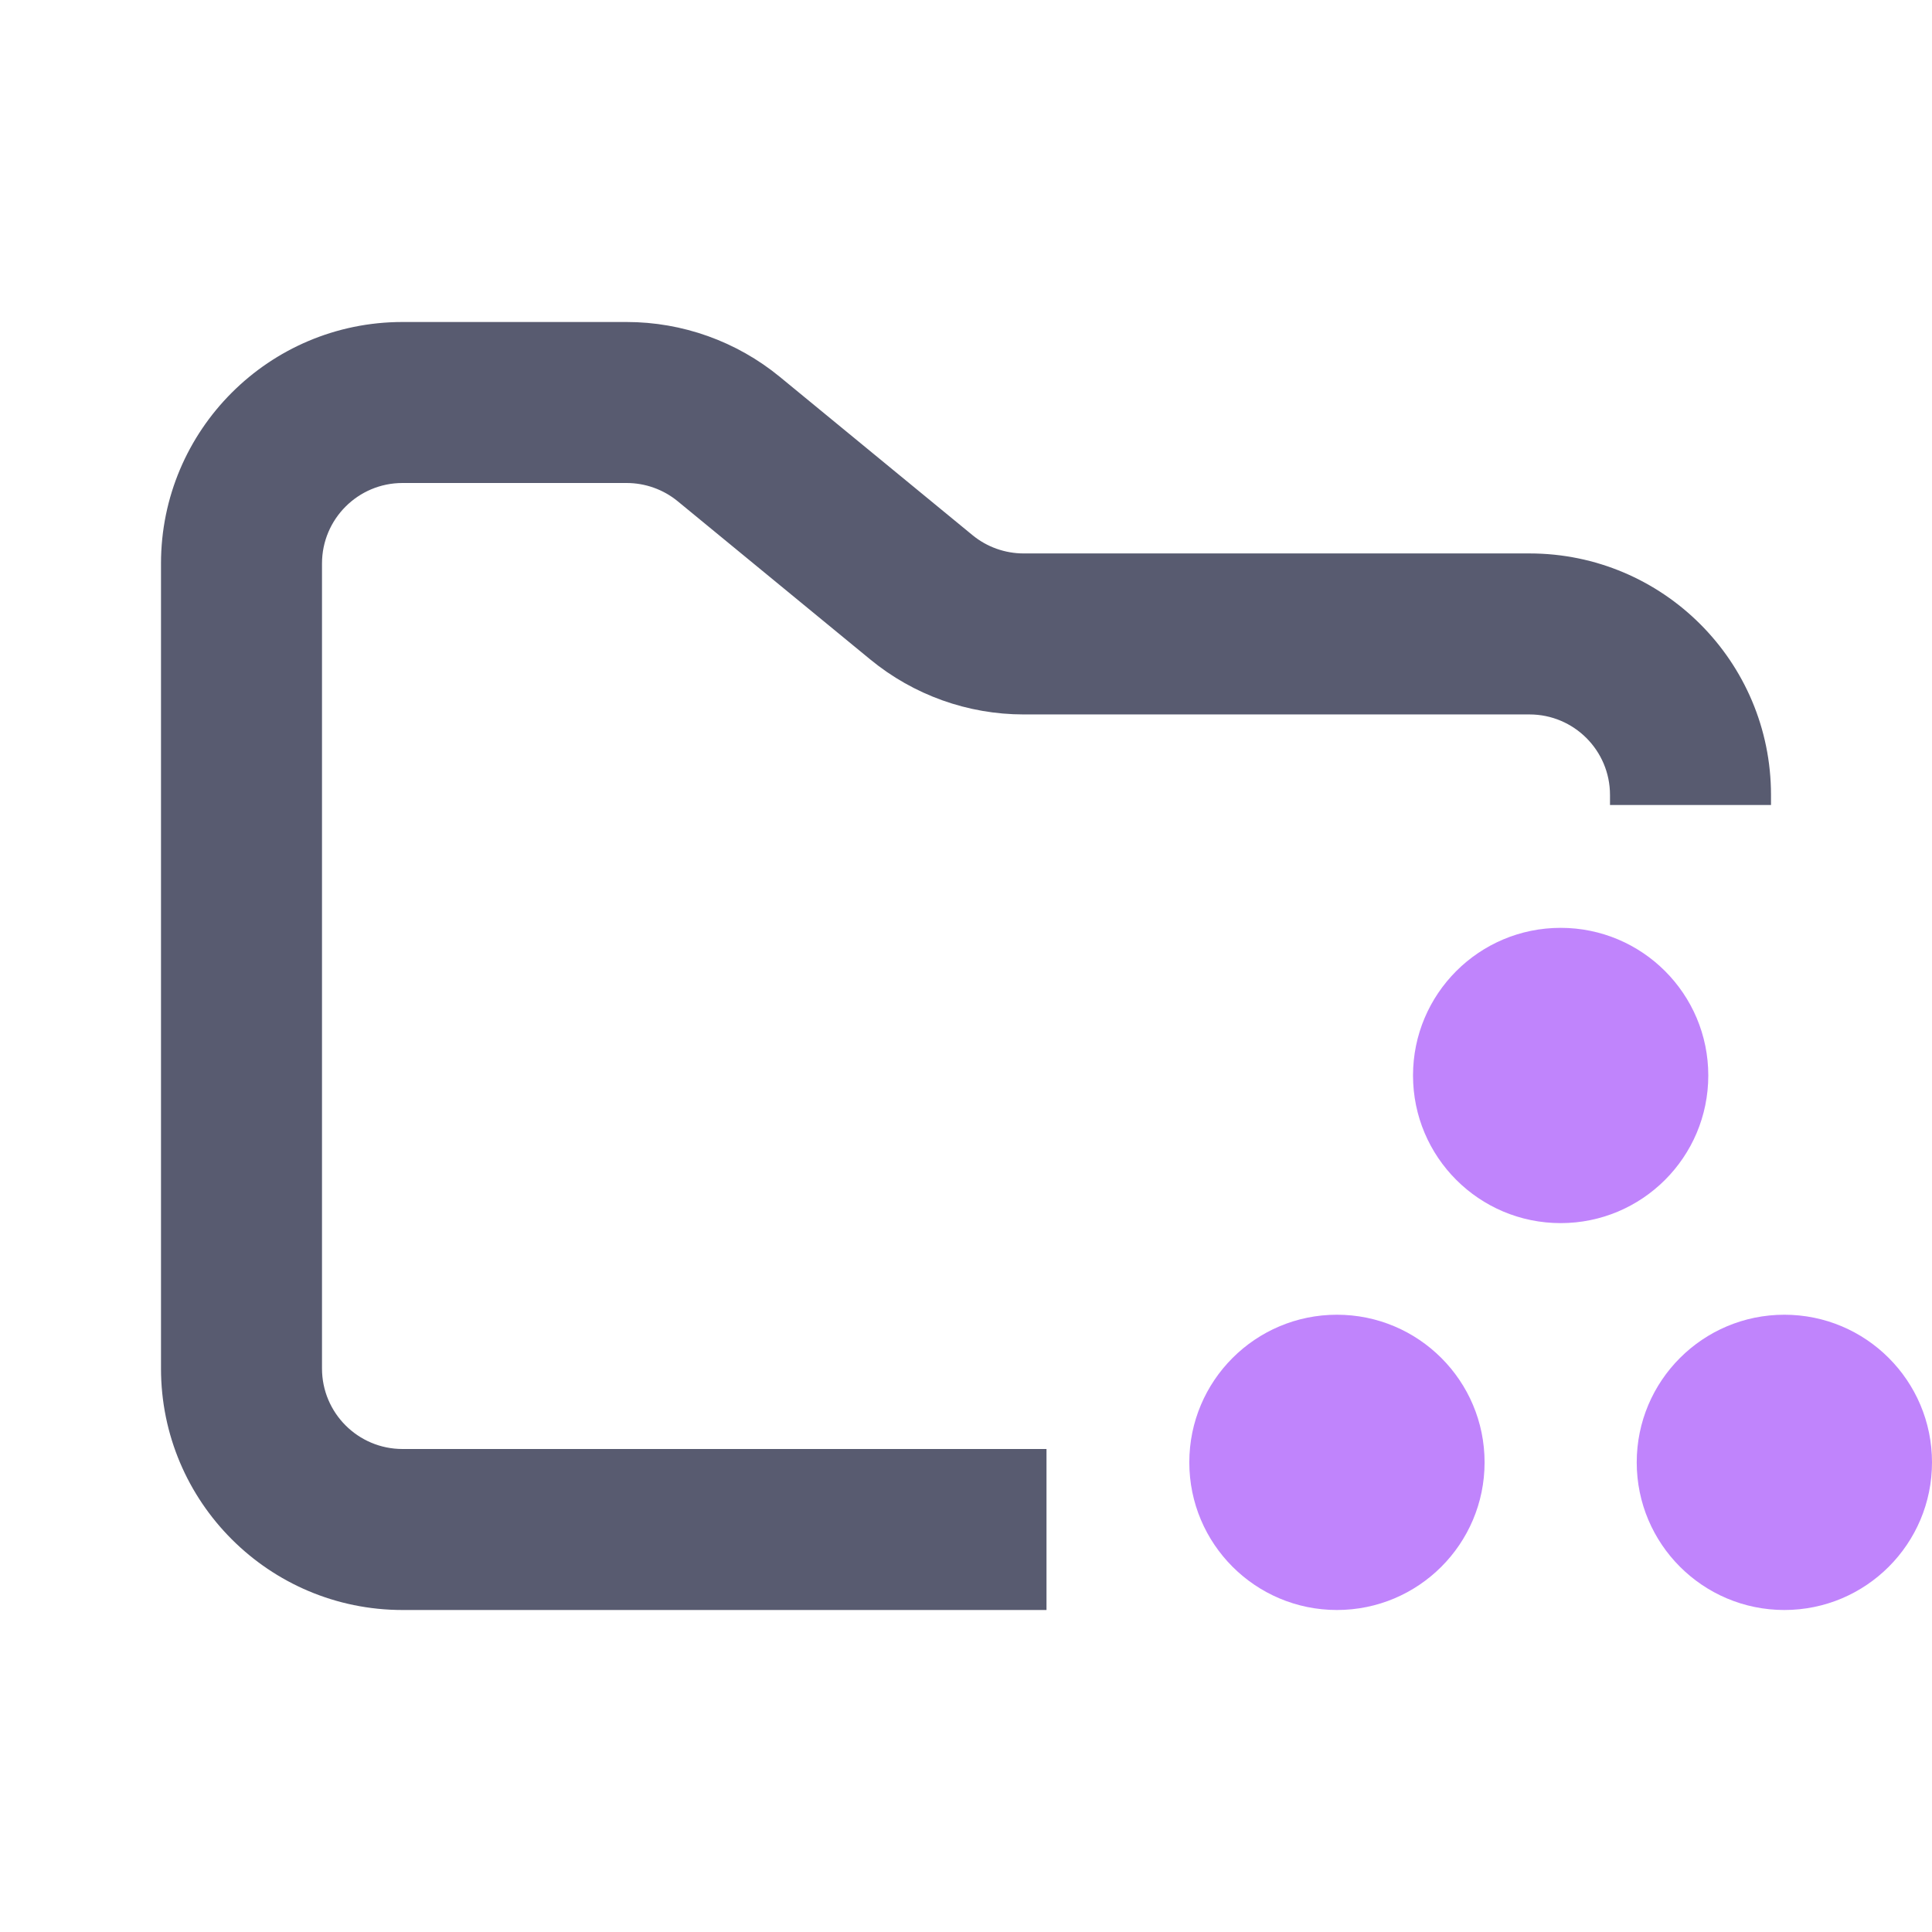
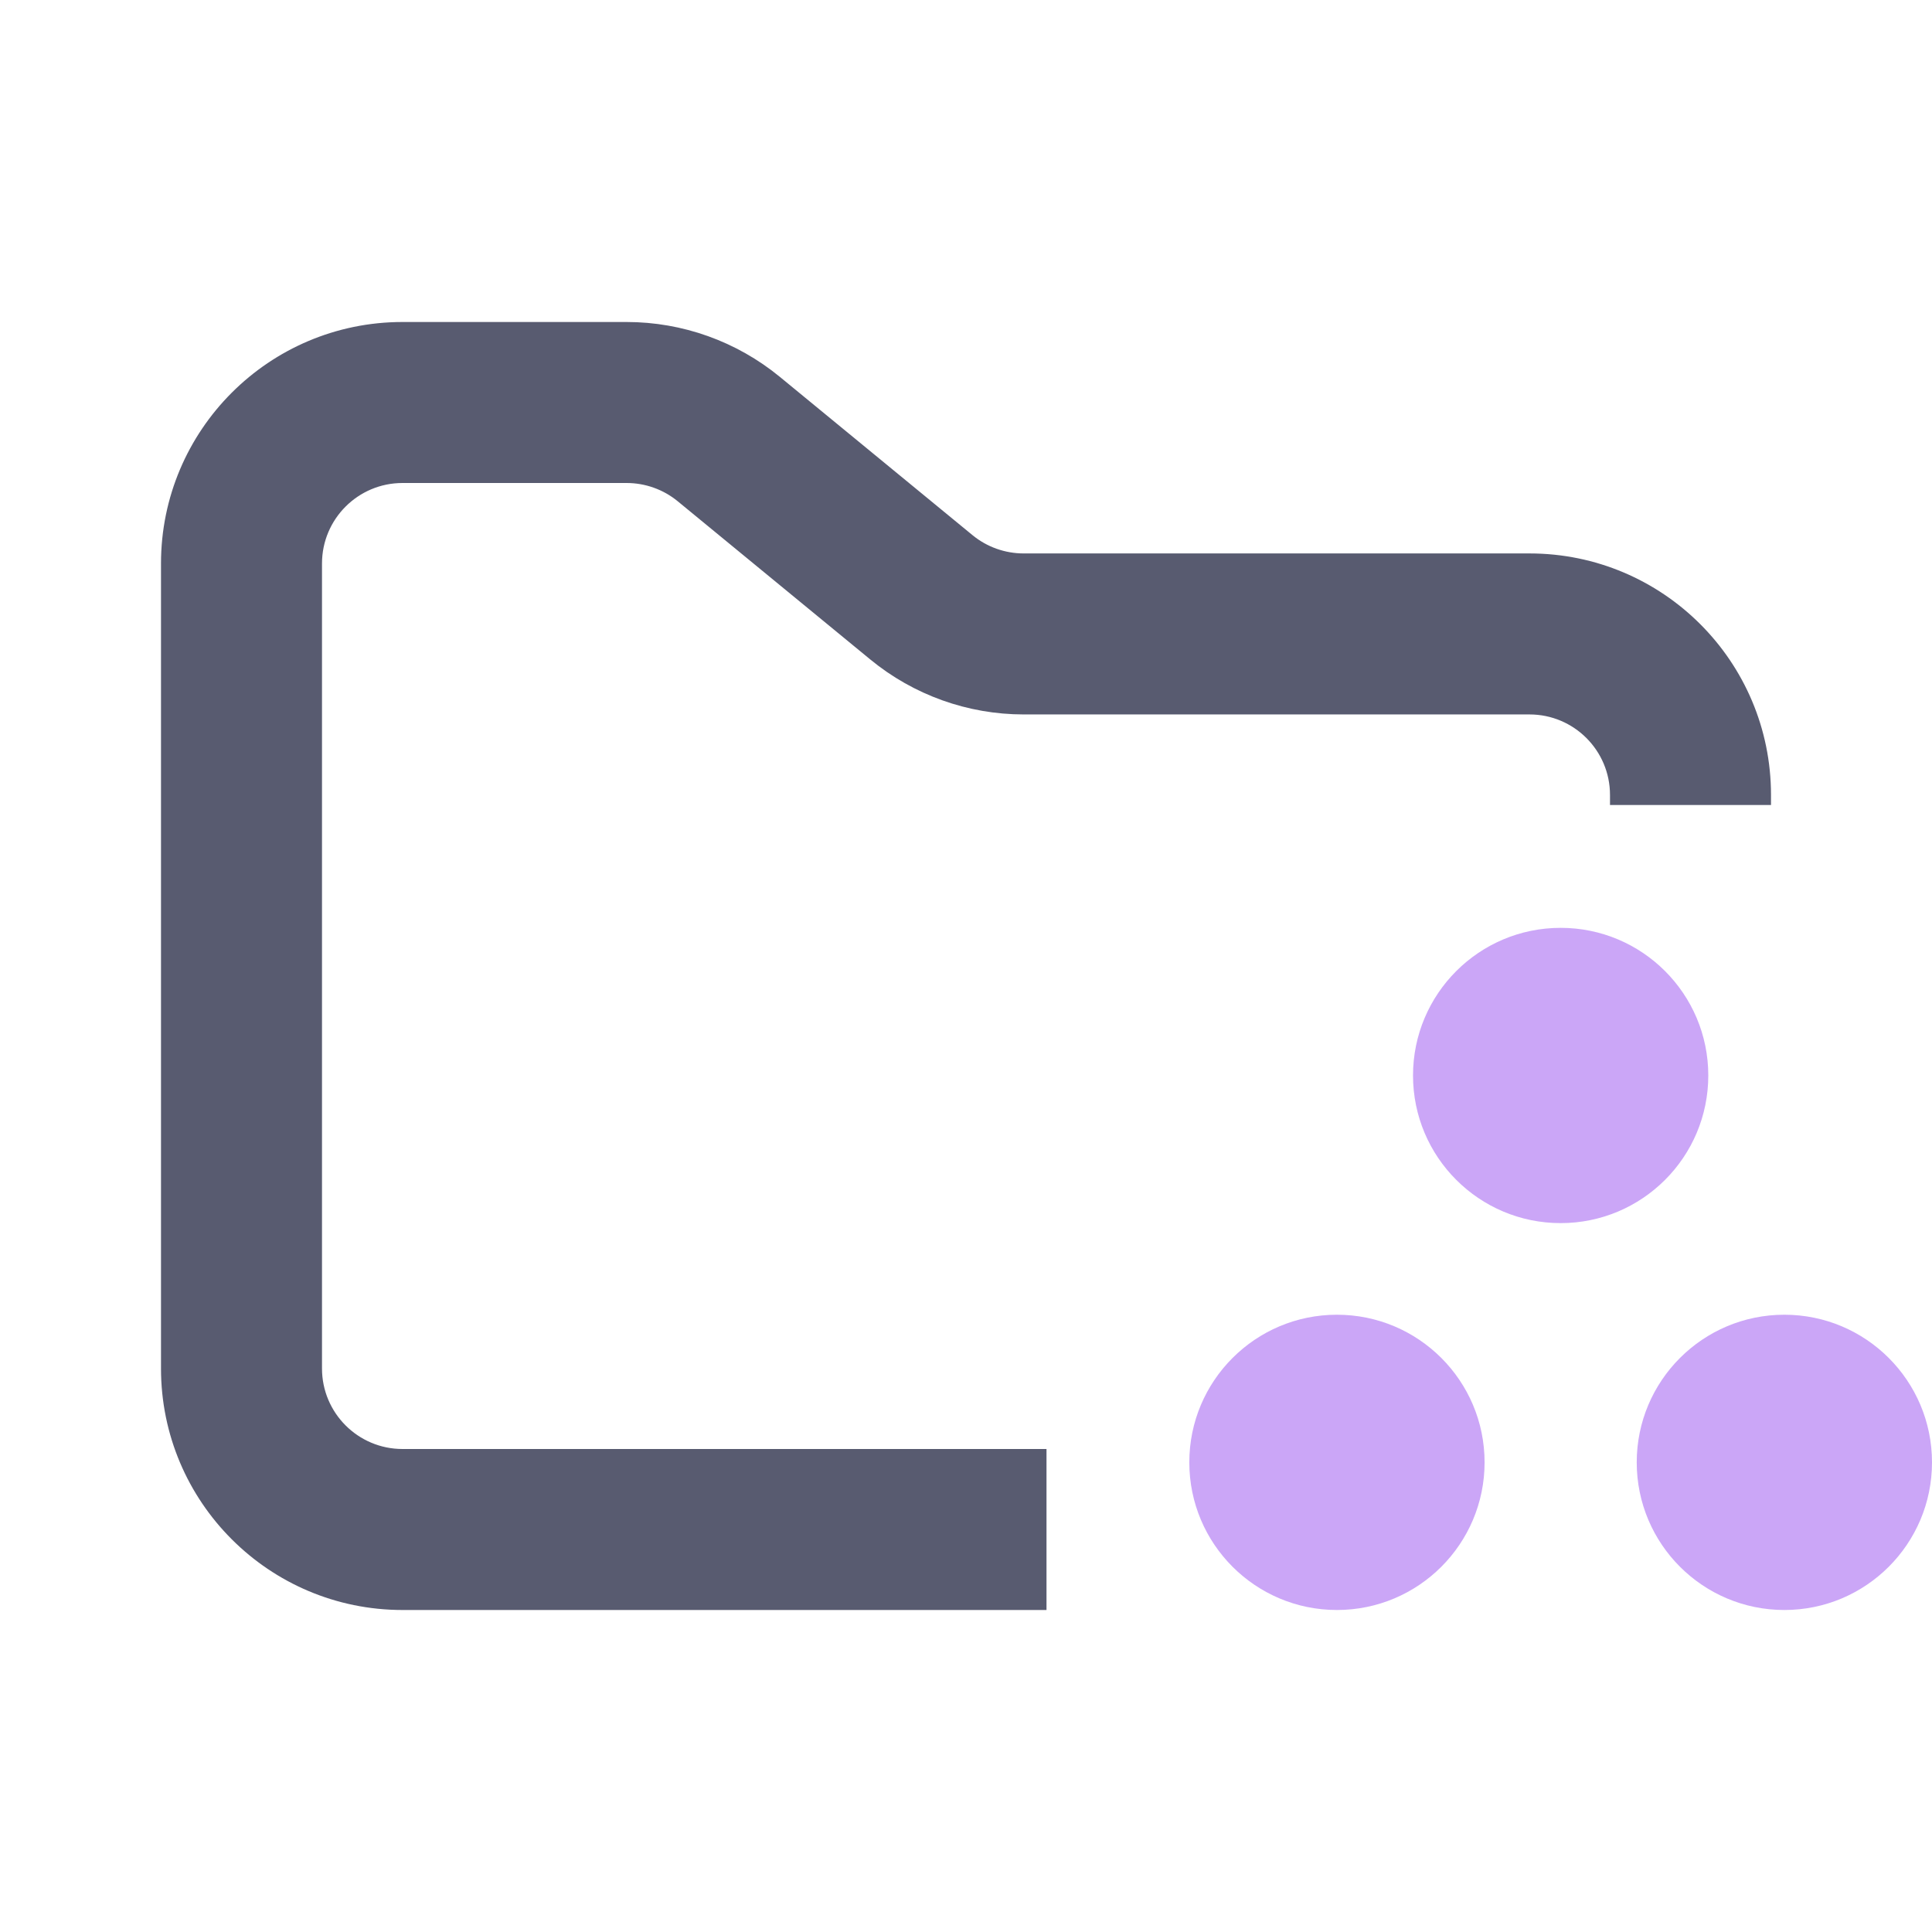
<svg xmlns="http://www.w3.org/2000/svg" width="24" height="24" viewBox="0 0 24 24" fill="none">
  <path fill-rule="evenodd" clip-rule="evenodd" d="M5 4C3.343 4 2 5.343 2 7V17C2 18.657 3.343 20 5 20H13V18H5C4.448 18 4 17.552 4 17V7C4 6.448 4.448 6 5 6H7.784C8.015 6 8.24 6.08 8.419 6.227L10.812 8.193C11.349 8.634 12.022 8.875 12.716 8.875H19C19.552 8.875 20 9.323 20 9.875V10H22V9.875C22 8.218 20.657 6.875 19 6.875H12.716C12.485 6.875 12.26 6.795 12.081 6.648L9.688 4.682C9.151 4.241 8.478 4 7.784 4H5Z" fill="#585b70" />
-   <circle cx="19.387" cy="13.36" r="1.834" fill="#C084FC" />
-   <circle cx="16.608" cy="18.166" r="1.834" fill="#C084FC" />
-   <circle cx="22.166" cy="18.166" r="1.834" fill="#C084FC" />
+   <circle cx="19.387" cy="13.36" r="1.834" fill="#cba6f7" />
+   <circle cx="16.608" cy="18.166" r="1.834" fill="#cba6f7" />
+   <circle cx="22.166" cy="18.166" r="1.834" fill="#cba6f7" />
</svg>
